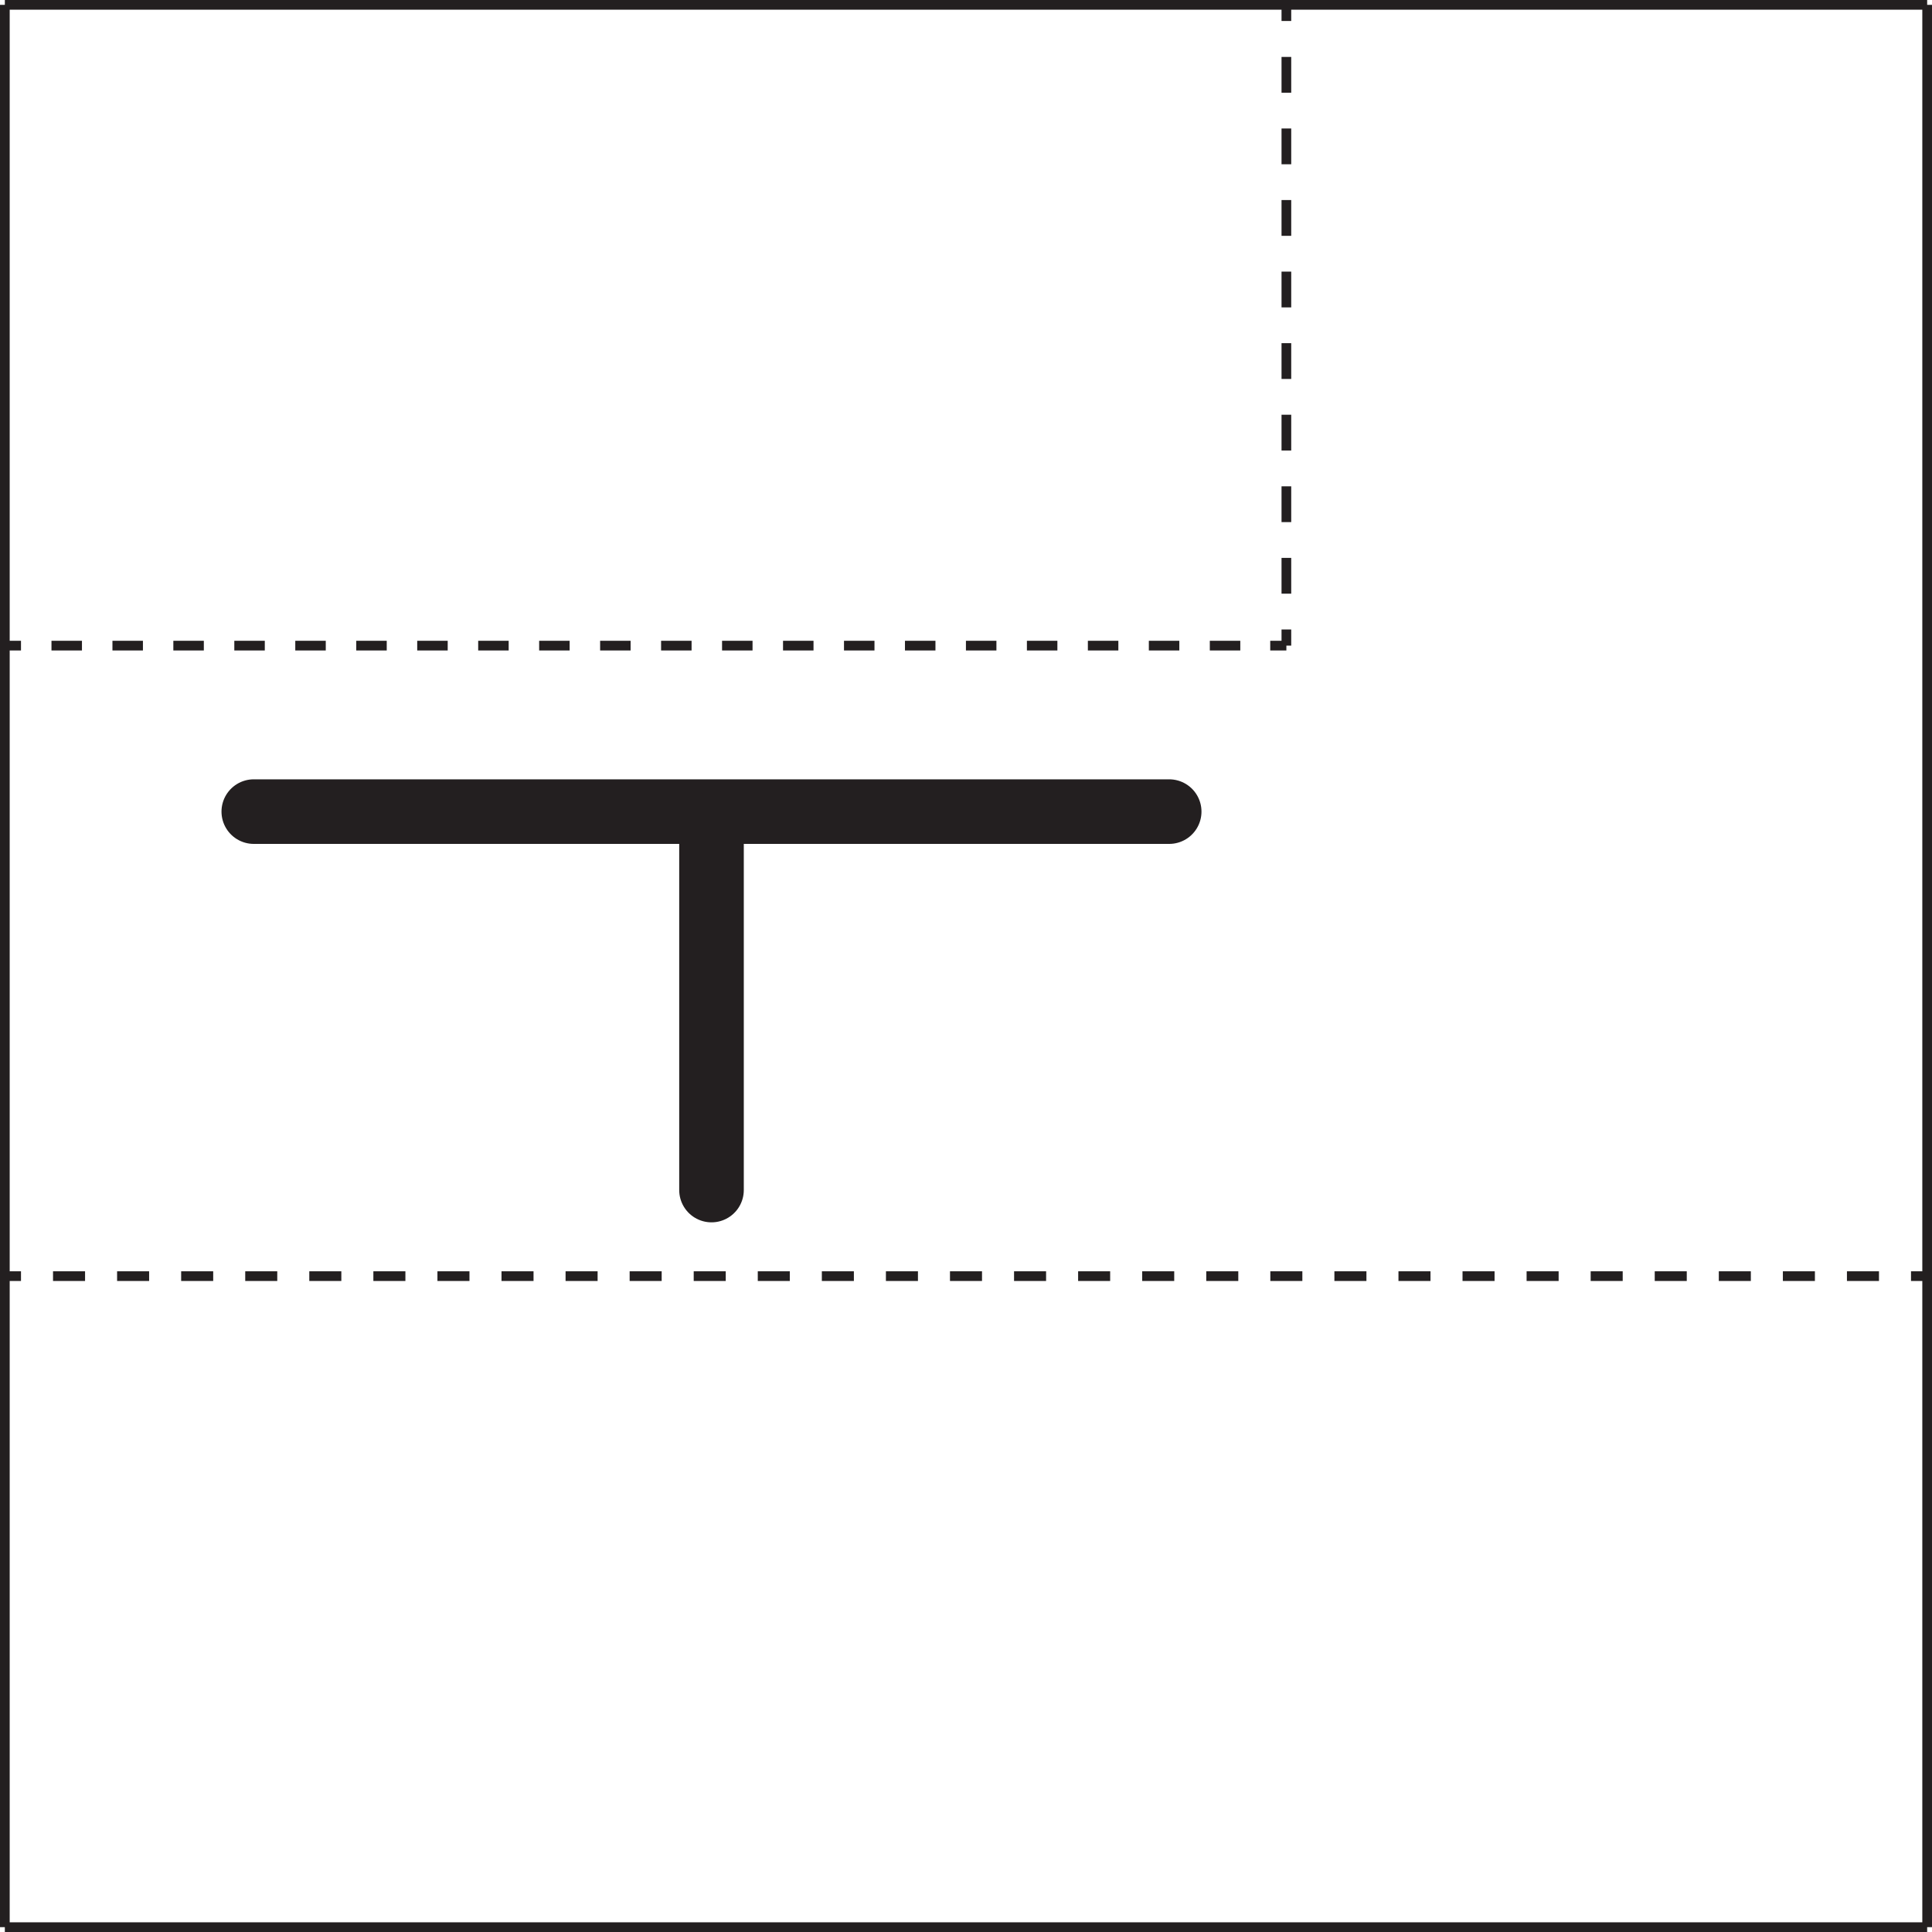
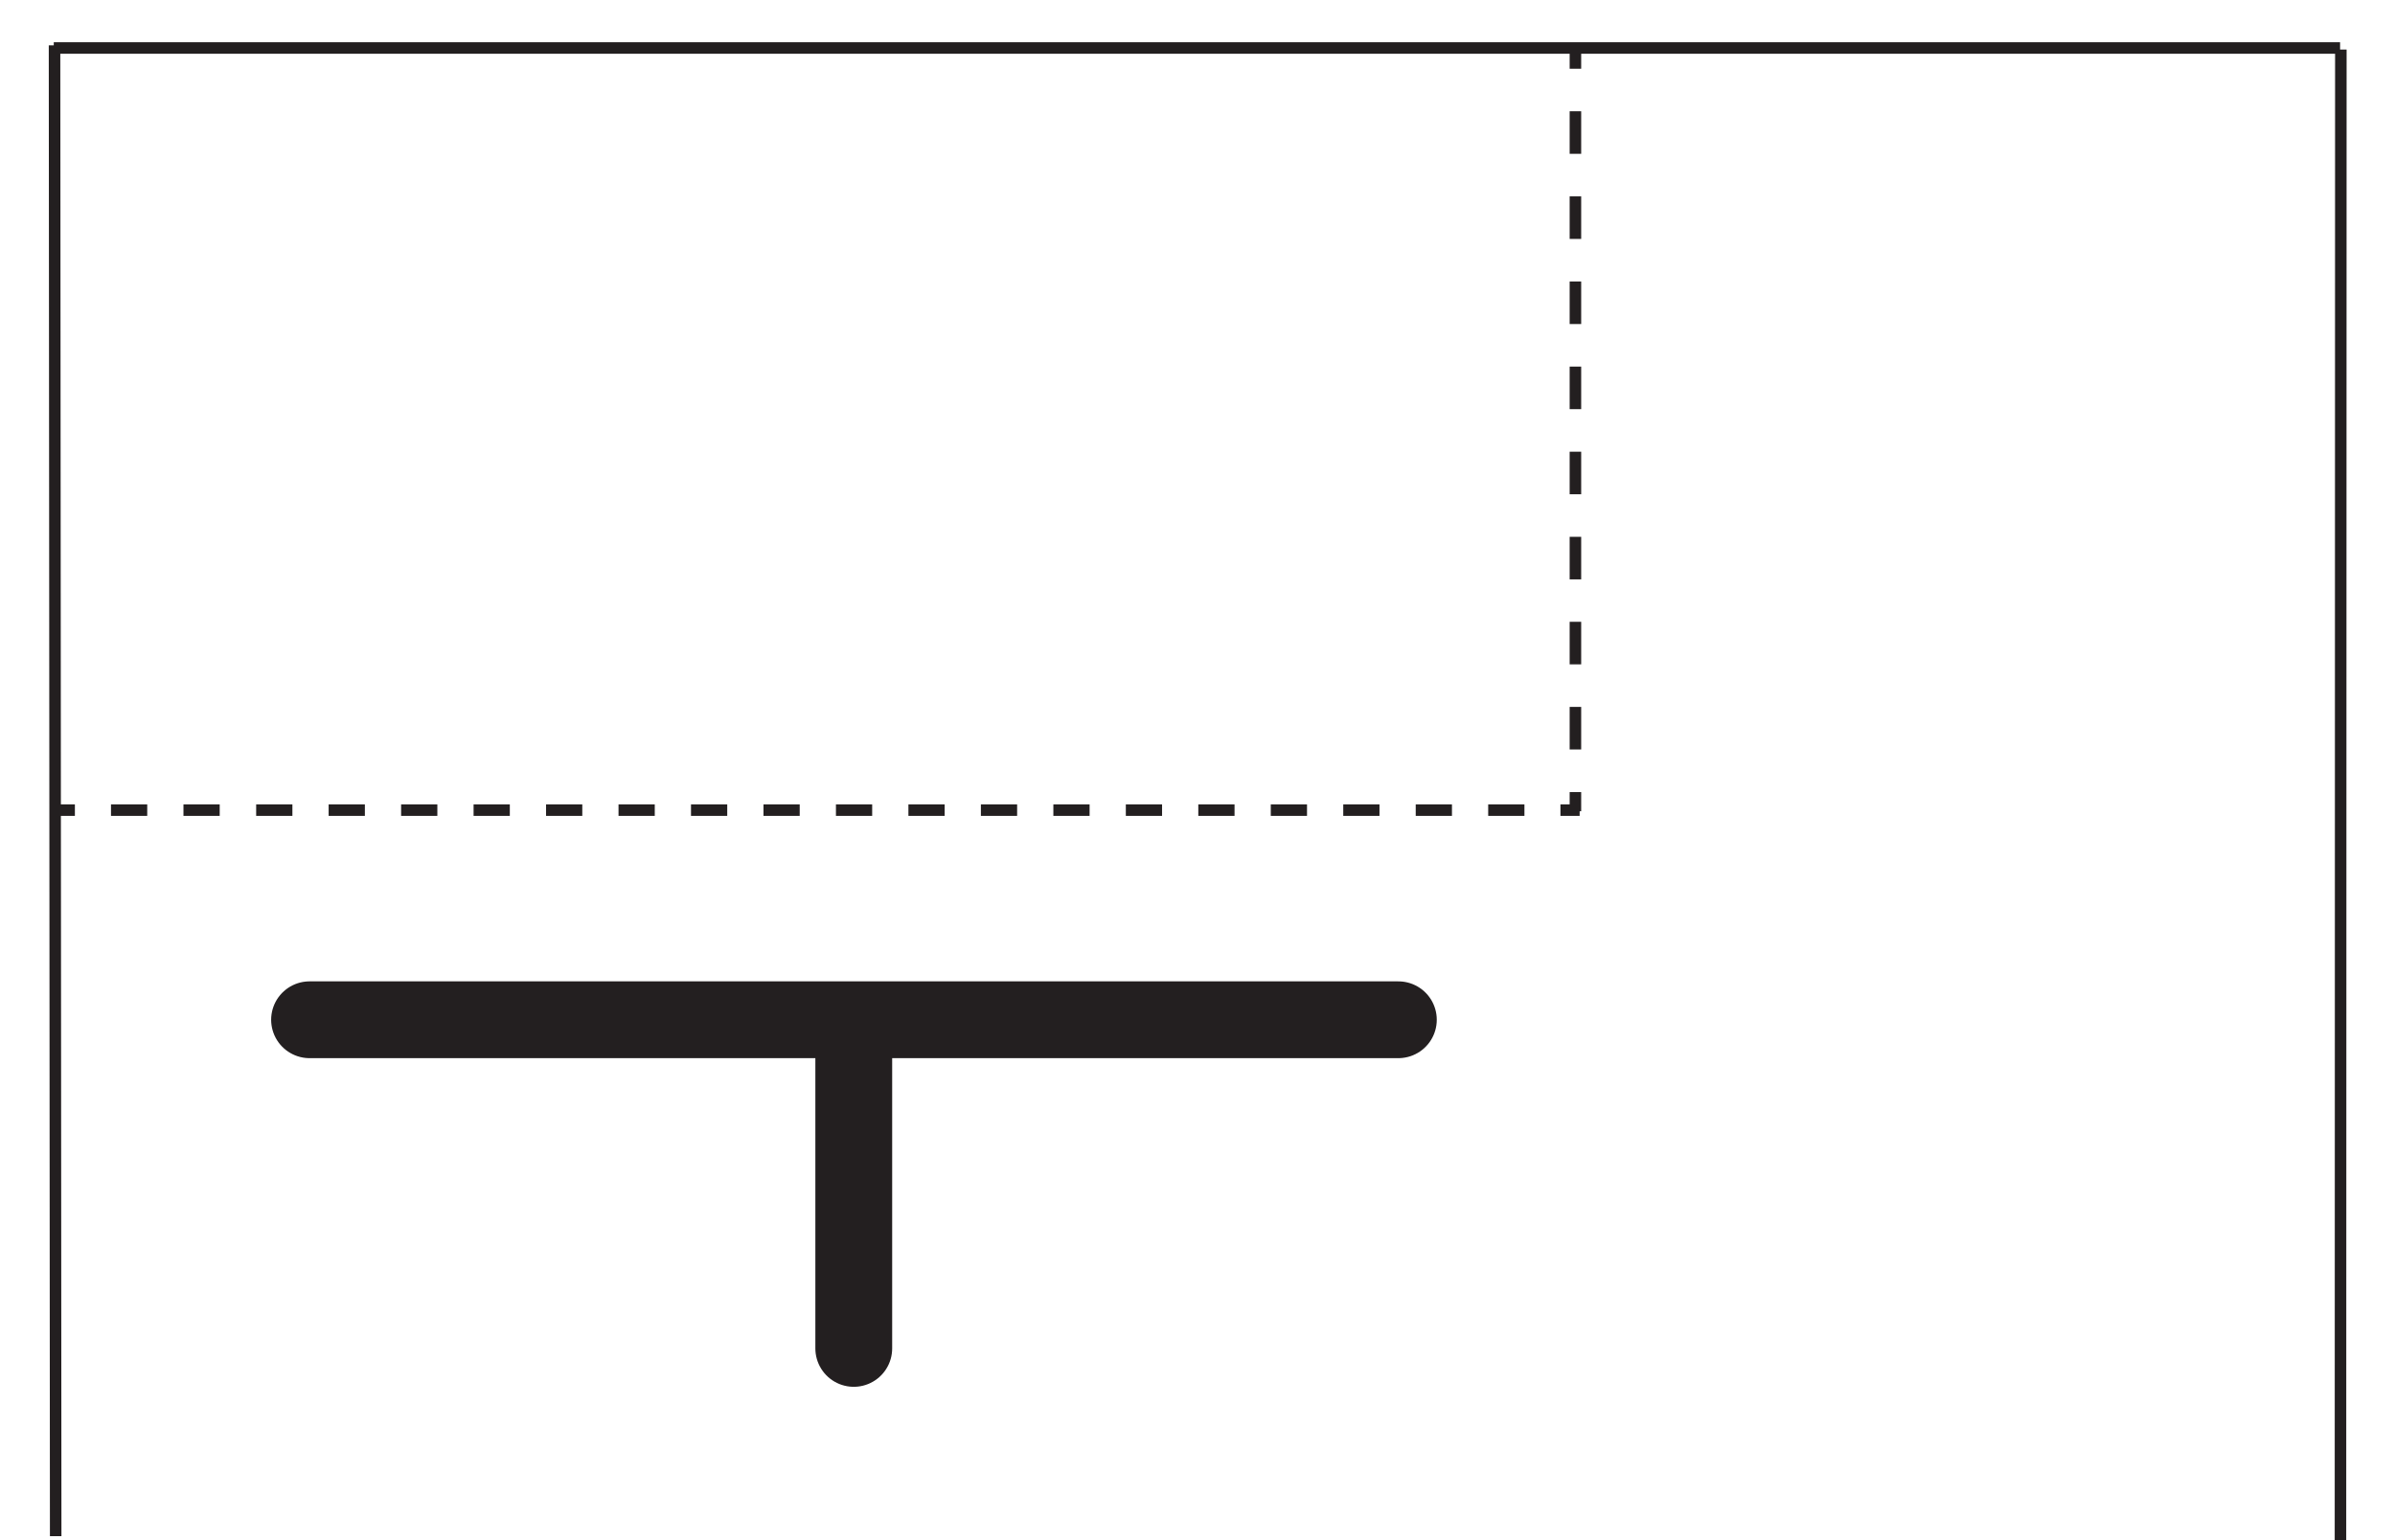
- <svg xmlns="http://www.w3.org/2000/svg" id="Layer_1" data-name="Layer 1" viewBox="0 0 598.28 598.28">
-   <defs>
-     <style>
-       .cls-1 {
-         stroke-dasharray: 0 0 0 0 9.92 9.92 9.92 9.92;
-       }
- 
-       .cls-1, .cls-2, .cls-3, .cls-4, .cls-5, .cls-6, .cls-7, .cls-8 {
-         fill: none;
-         stroke: #231f20;
-         stroke-miterlimit: 10;
-       }
- 
-       .cls-1, .cls-2, .cls-3, .cls-4, .cls-6, .cls-7, .cls-8 {
-         stroke-width: 3px;
-       }
- 
-       .cls-3 {
-         stroke-dasharray: 0 0 0 0 11.08 11.08 11.08 11.08;
-       }
- 
-       .cls-4 {
-         stroke-dasharray: 0 0 0 0 0 0 11.08 11.08 11.08 11.08 11.08 11.08;
-       }
- 
-       .cls-5 {
-         stroke-linecap: round;
-         stroke-width: 20px;
-       }
- 
-       .cls-6 {
-         stroke-dasharray: 0 0 0 0 0 0 9.92 9.92 9.92 9.92 9.92 9.92;
-       }
- 
-       .cls-7 {
-         stroke-dasharray: 0 0 0 0 9.44 9.44 9.44 9.44;
-       }
- 
-       .cls-8 {
-         stroke-dasharray: 0 0 0 0 0 0 9.44 9.44 9.44 9.44 9.44 9.44;
-       }
-     </style>
-   </defs>
-   <line class="cls-2" x1="1.5" y1="596.78" x2="1.5" y2="1.5" />
-   <line class="cls-2" x1="596.78" y1="596.78" x2="596.78" y2="1.5" />
-   <line class="cls-2" x1="1.5" y1="1.5" x2="596.78" y2="1.5" />
-   <line class="cls-2" x1="1.5" y1="596.78" x2="596.78" y2="596.78" />
+ <svg xmlns="http://www.w3.org/2000/svg" version="1.1" id="Layer_1" x="0px" y="0px" viewBox="0 0 623.6 400.9" style="enable-background:new 0 0 623.6 400.9;" xml:space="preserve">
+   <style type="text/css">
+ 	.st0{fill:none;stroke:#231F20;stroke-width:3;stroke-miterlimit:10;}
+ 	.st1{fill:none;stroke:#231F20;stroke-width:3;stroke-miterlimit:10;stroke-dasharray:9.435,9.435,9.435,9.435;}
+ 	.st2{fill:none;stroke:#231F20;stroke-width:3;stroke-miterlimit:10;stroke-dasharray:9.435,9.435,9.435,9.435,9.435,9.435;}
+ 	.st3{fill:none;stroke:#231F20;stroke-width:3;stroke-miterlimit:10;stroke-dasharray:11.084,11.084,11.084,11.084;}
+ 	
+ 		.st4{fill:none;stroke:#231F20;stroke-width:3;stroke-miterlimit:10;stroke-dasharray:11.084,11.084,11.084,11.084,11.084,11.084;}
+ 	.st5{display:none;}
+ 	.st6{display:inline;fill:none;stroke:#231F20;stroke-width:20;stroke-linecap:round;stroke-miterlimit:10;}
+ 	.st7{display:inline;}
+ 	.st8{fill:none;stroke:#231F20;stroke-width:20;stroke-linecap:round;stroke-miterlimit:10;}
+ </style>
+   <line class="st0" x1="14.5" y1="400.1" x2="14.2" y2="11.8" />
+   <line class="st0" x1="609.4" y1="401.2" x2="609.5" y2="12.9" />
+   <line class="st0" x1="14" y1="12.5" x2="609.3" y2="12.5" />
  <g>
-     <line class="cls-2" x1="1.5" y1="395.18" x2="6.5" y2="395.18" />
-     <line class="cls-1" x1="16.42" y1="395.18" x2="51.14" y2="395.18" />
-     <line class="cls-6" x1="56.1" y1="395.18" x2="586.82" y2="395.18" />
-     <line class="cls-2" x1="591.78" y1="395.18" x2="596.78" y2="395.18" />
+     <g>
+       <line class="st0" x1="14.5" y1="211" x2="19.5" y2="211" />
+       <line class="st1" x1="28.9" y1="211" x2="61.9" y2="211" />
+       <line class="st2" x1="66.7" y1="211" x2="401.6" y2="211" />
+       <line class="st0" x1="406.3" y1="211" x2="411.3" y2="211" />
+     </g>
  </g>
  <g>
-     <line class="cls-2" x1="1.5" y1="199.93" x2="6.5" y2="199.93" />
-     <line class="cls-7" x1="15.94" y1="199.93" x2="48.96" y2="199.93" />
-     <line class="cls-8" x1="53.68" y1="199.93" x2="388.63" y2="199.93" />
-     <line class="cls-2" x1="393.35" y1="199.93" x2="398.35" y2="199.93" />
+     <g>
+       <line class="st0" x1="410.2" y1="211.3" x2="410.2" y2="206.3" />
+       <line class="st3" x1="410.2" y1="195.2" x2="410.2" y2="156.4" />
+       <line class="st4" x1="410.2" y1="150.9" x2="410.2" y2="23.4" />
+       <line class="st0" x1="410.2" y1="17.9" x2="410.2" y2="12.9" />
+     </g>
  </g>
-   <g>
-     <line class="cls-2" x1="398.35" y1="199.93" x2="398.35" y2="194.93" />
-     <line class="cls-3" x1="398.35" y1="183.84" x2="398.35" y2="145.05" />
-     <line class="cls-4" x1="398.35" y1="139.51" x2="398.35" y2="12.04" />
-     <line class="cls-2" x1="398.35" y1="6.5" x2="398.35" y2="1.5" />
+   <g id="_x3157_" class="st5">
+     <line id="_x314F__00000060732124643354352910000013155112303764982174_" class="st6" x1="363.8" y1="343.9" x2="80.4" y2="343.9" />
+     <line id="_x3151__00000063591520359124249950000003183124225374880900_" class="st6" x1="222.1" y1="343.4" x2="222.1" y2="258.4" />
  </g>
-   <line id="_" data-name="ㅠ" class="cls-5" x1="78.59" y1="251.33" x2="362.06" y2="251.33" />
-   <line id="_-2" data-name="ㅠ" class="cls-5" x1="220.33" y1="368.52" x2="220.33" y2="255.13" />
+   <g id="_x314F_" class="st5">
+     <line id="_x314F__00000119839374445916725690000018441937281624183967_" class="st6" x1="551.2" y1="338.1" x2="551.2" y2="54.6" />
+     <line id="_x3151__00000036246497452233402360000017657035932569567910_" class="st6" x1="550.7" y1="196.4" x2="465.6" y2="196.4" />
+   </g>
+   <g id="_x3158_" class="st5">
+     <g id="_x3157__00000062871261825705119880000007365317418427750296_" class="st7">
+       <line id="_x314F__00000177472922045555255840000015519725703379059072_" class="st8" x1="449.9" y1="434.9" x2="166.4" y2="434.9" />
+       <line id="_x3151__00000110463106943731902490000005164530450313624488_" class="st8" x1="308.2" y1="434.4" x2="308.2" y2="349.4" />
+     </g>
+     <g id="_x314F__00000126324282046864920330000010337705029357895575_" class="st7">
+       <line id="_x314F__00000001654667890118789380000007343219542105455504_" class="st8" x1="570.7" y1="440.1" x2="570.7" y2="156.7" />
+       <line id="_x3151__00000056392115124125219610000017060898094699846821_" class="st8" x1="571.2" y1="298.4" x2="656.2" y2="298.4" />
+     </g>
+   </g>
+   <g id="_x315C_">
+     <line id="_x314F__00000047049385916704945720000003421019400654119051_" class="st8" x1="364.1" y1="265.6" x2="80.6" y2="265.6" />
+     <line id="_x3151__00000178194168295716649060000008892986361783292071_" class="st8" x1="222.3" y1="266.1" x2="222.3" y2="351.2" />
+   </g>
</svg>
